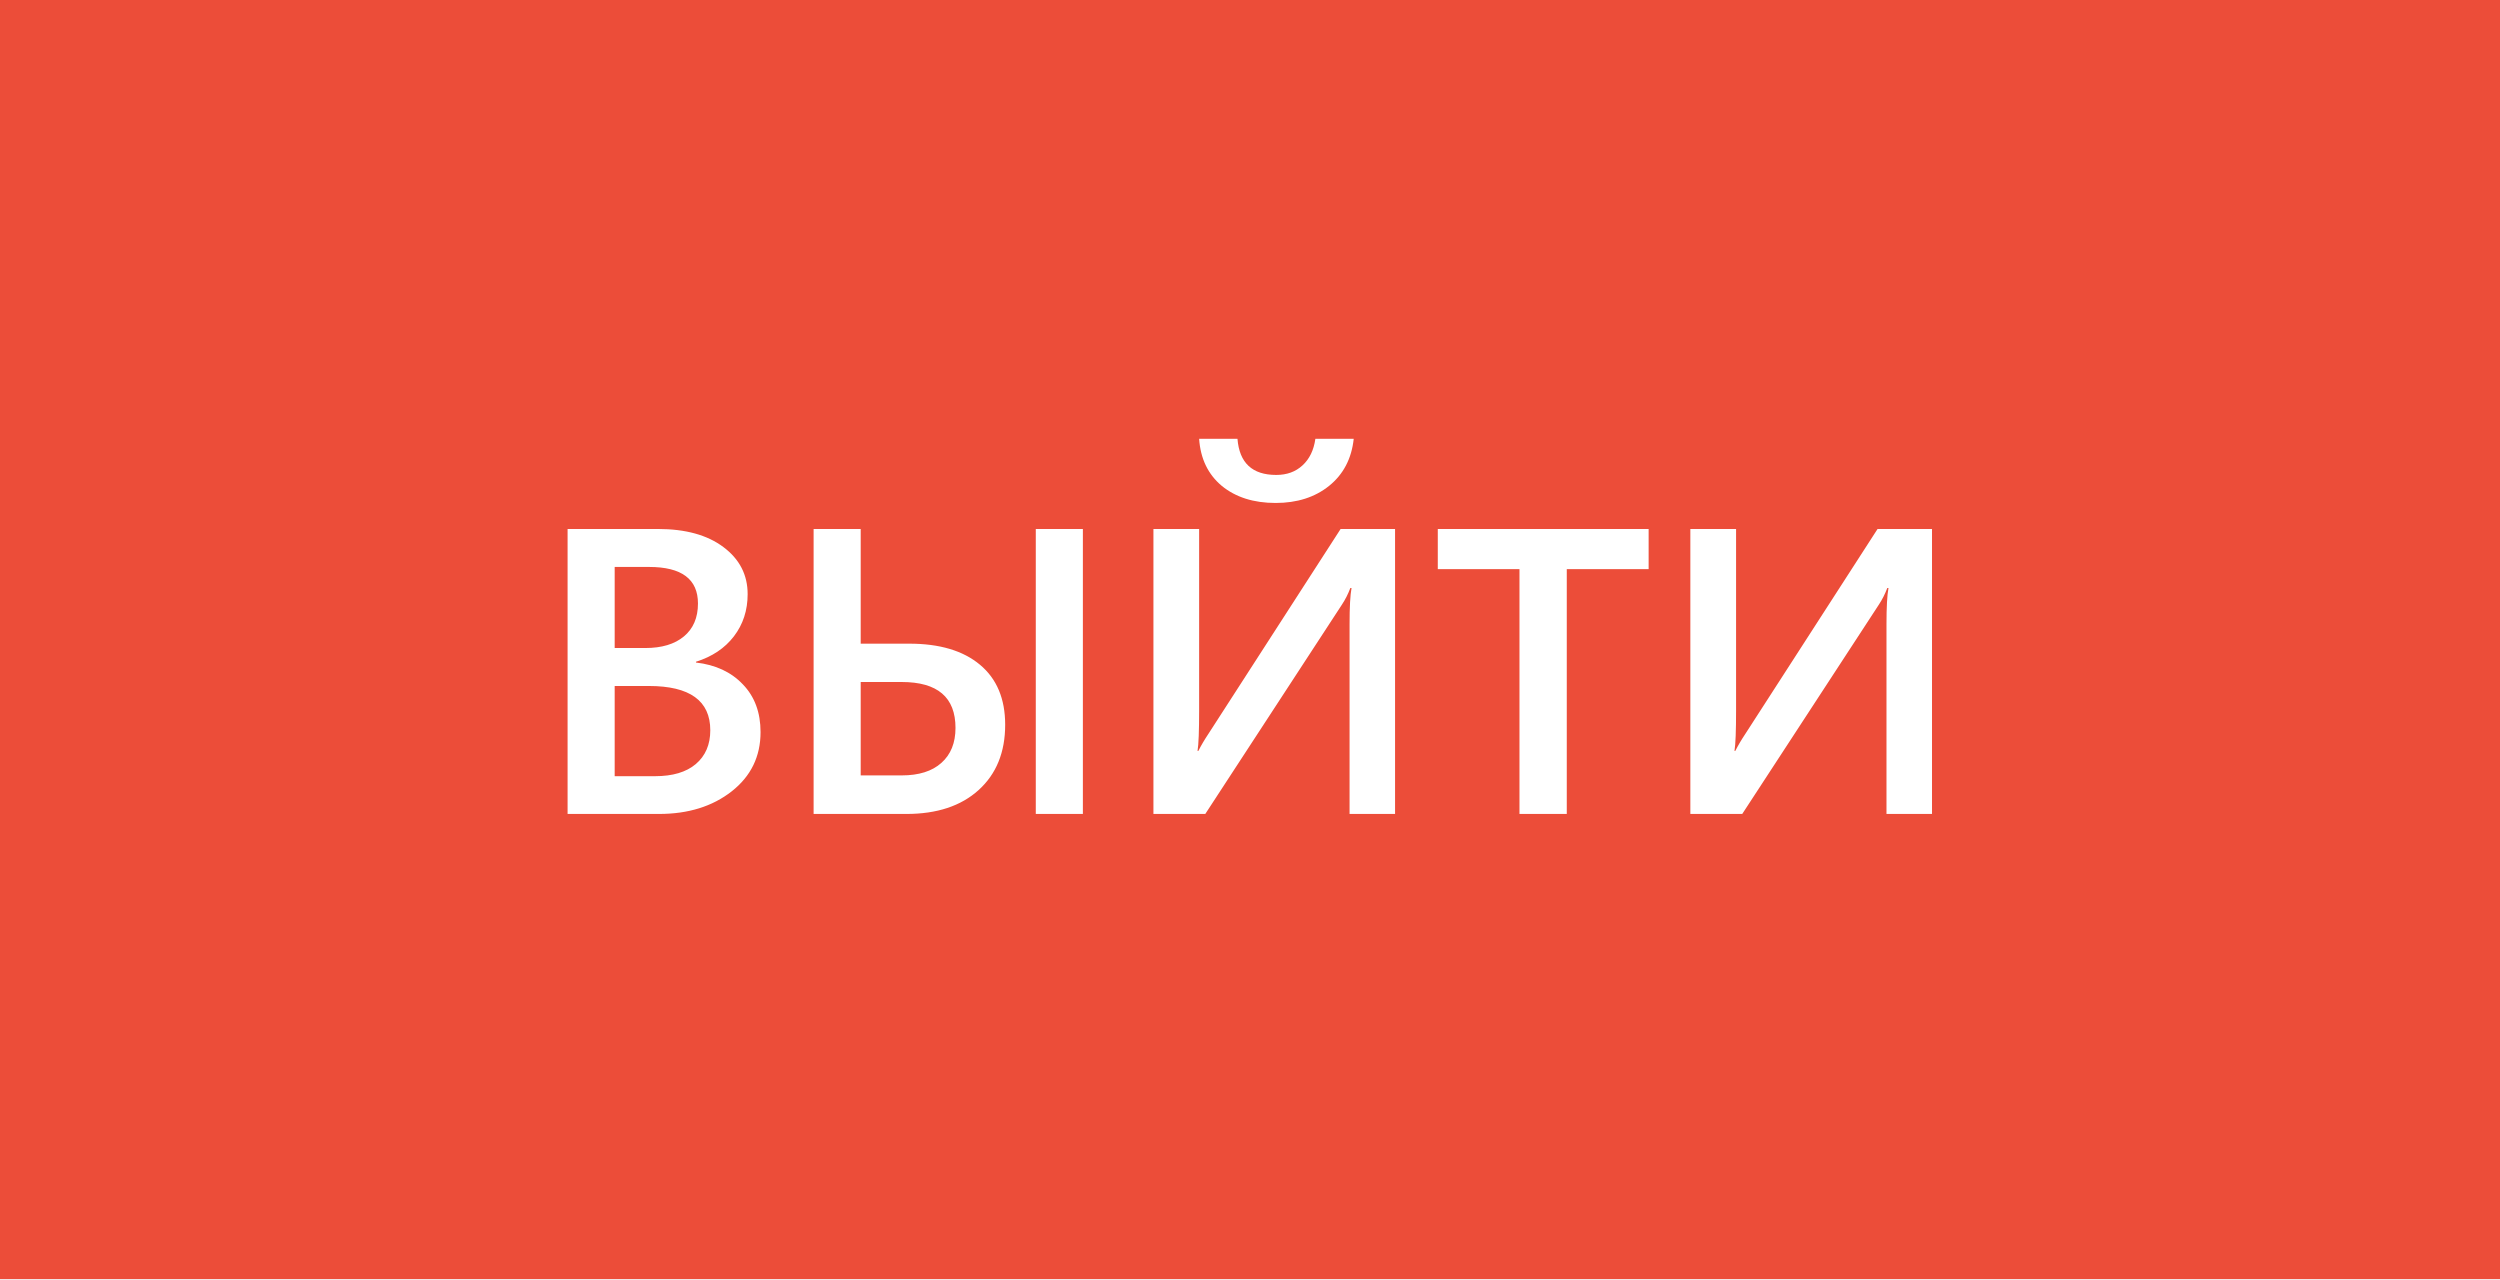
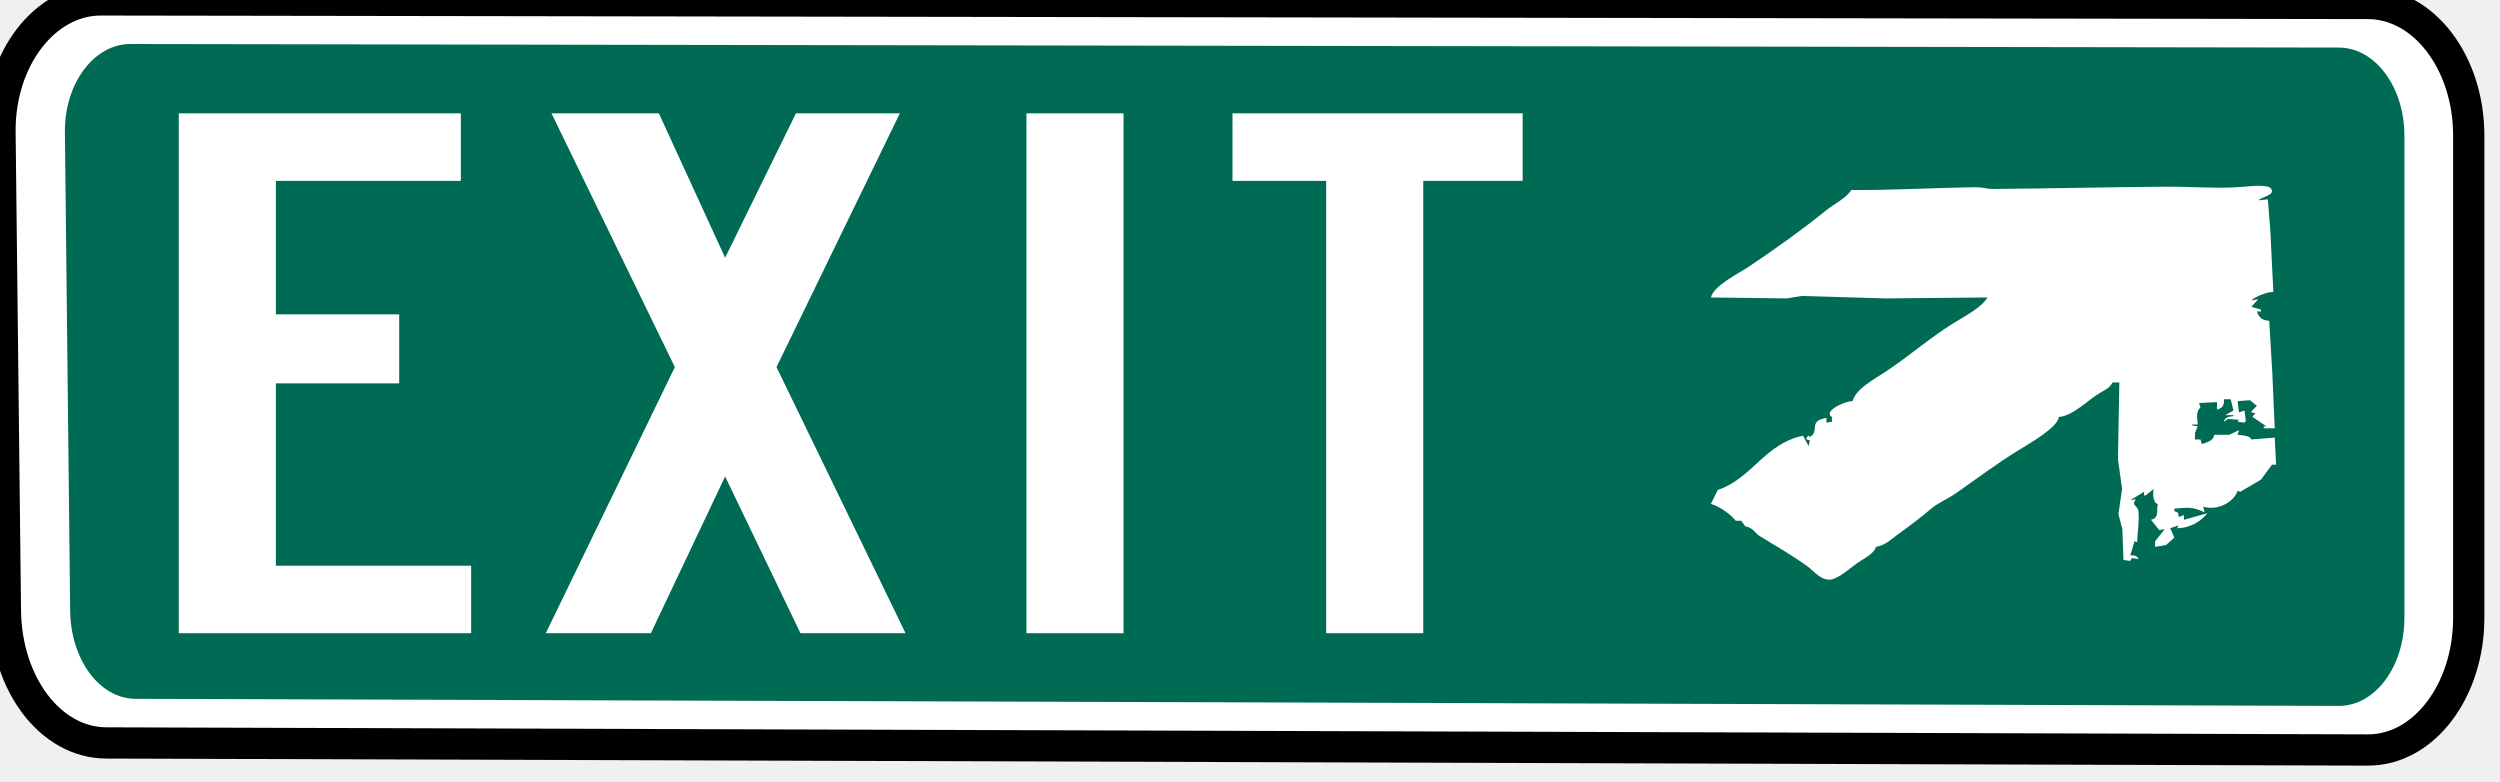
- <svg xmlns="http://www.w3.org/2000/svg">
-   <rect width="86" height="44" fill="#EC4D39" />
-   <path d="M19.525 28V18.197H22.636C23.584 18.197 24.333 18.405 24.885 18.819C25.441 19.234 25.719 19.774 25.719 20.439C25.719 20.995 25.561 21.479 25.247 21.889C24.933 22.299 24.497 22.59 23.941 22.764V22.791C24.616 22.869 25.154 23.119 25.555 23.543C25.96 23.962 26.163 24.509 26.163 25.184C26.163 26.022 25.833 26.701 25.172 27.221C24.511 27.74 23.677 28 22.67 28H19.525ZM21.145 19.503V22.292H22.198C22.763 22.292 23.205 22.16 23.524 21.895C23.848 21.627 24.01 21.248 24.01 20.761C24.01 19.922 23.449 19.503 22.328 19.503H21.145ZM21.145 23.598V26.701H22.533C23.139 26.701 23.606 26.562 23.935 26.284C24.267 26.002 24.434 25.614 24.434 25.122C24.434 24.106 23.73 23.598 22.321 23.598H21.145ZM37.251 28H35.631V18.197H37.251V28ZM27.988 28V18.197H29.608V22.142H31.283C32.322 22.142 33.131 22.383 33.71 22.866C34.289 23.349 34.578 24.037 34.578 24.931C34.578 25.879 34.273 26.628 33.662 27.18C33.056 27.727 32.229 28 31.181 28H27.988ZM29.608 23.461V26.674H31.017C31.609 26.674 32.065 26.53 32.384 26.243C32.707 25.956 32.869 25.555 32.869 25.04C32.869 23.987 32.252 23.461 31.017 23.461H29.608ZM47.99 28H46.425V21.472C46.425 20.884 46.448 20.469 46.493 20.227H46.452C46.375 20.433 46.279 20.622 46.165 20.795L41.462 28H39.678V18.197H41.25V24.432C41.25 25.147 41.232 25.614 41.195 25.833H41.223C41.314 25.651 41.432 25.45 41.578 25.231L46.117 18.197H47.99V28ZM46.568 15.094C46.495 15.777 46.213 16.317 45.721 16.714C45.233 17.106 44.62 17.302 43.882 17.302C43.125 17.302 42.508 17.106 42.029 16.714C41.555 16.317 41.296 15.777 41.25 15.094H42.569C42.633 15.923 43.078 16.338 43.902 16.338C44.267 16.338 44.568 16.229 44.805 16.01C45.046 15.791 45.194 15.486 45.249 15.094H46.568ZM56.713 19.578H53.897V28H52.27V19.578H49.46V18.197H56.713V19.578ZM66.461 28H64.895V21.472C64.895 20.884 64.918 20.469 64.964 20.227H64.923C64.845 20.433 64.75 20.622 64.636 20.795L59.933 28H58.148V18.197H59.721V24.432C59.721 25.147 59.703 25.614 59.666 25.833H59.693C59.785 25.651 59.903 25.45 60.049 25.231L64.588 18.197H66.461V28Z" fill="white" />
+ <svg xmlns="http://www.w3.org/2000/svg" width="80" height="25" viewBox="0 0 80 25" fill="none">
+   <path d="M3.23 -0.003L75.772 0.111C77.559 0.113 79 1.999 79 4.344V19.767C79 22.111 77.559 24.005 75.772 24L3.403 23.774C1.613 23.769 0.199 21.886 0.173 19.541L4.80161e-05 4.231C-0.026 1.885 1.44 -0.006 3.23 -0.003L3.23 -0.003L3.23 -0.003Z" fill="white" stroke="black" />
+   <path d="M42.862 2.799C42.852 2.873 42.778 2.891 42.683 2.908V2.872H42.665H42.647L42.593 2.957L42.45 2.896L42.468 2.957C42.395 2.918 42.312 2.826 42.307 2.763L41.107 2.79L40.534 2.811L40.552 2.896C40.479 2.858 40.451 2.741 40.325 2.784C40.245 2.811 40.282 2.968 40.291 3.018C40.335 3.246 40.287 3.482 40.291 3.711C40.3 4.222 40.326 4.736 40.335 5.243C40.336 5.293 40.3 5.338 40.302 5.39C40.312 5.76 40.36 6.125 40.355 6.496C40.506 6.537 40.629 6.652 40.752 6.722C41.114 6.929 41.475 7.162 41.807 7.39C41.963 7.497 42.186 7.712 42.414 7.737L42.432 7.068L42.385 6.935L42.432 6.192L42.414 5.292C42.596 5.333 42.79 5.506 42.92 5.602C43.201 5.808 43.534 5.982 43.824 6.183C43.989 6.297 44.159 6.453 44.401 6.484C44.397 6.555 44.599 6.749 44.706 6.667H44.795L44.813 6.715H44.724C44.78 6.89 44.998 6.76 45.099 6.873L45.064 6.861V6.873C45.103 6.899 45.143 6.903 45.153 6.861L45.261 6.873L45.064 6.922C45.213 7.26 45.883 7.373 46.102 7.676L46.37 7.737C46.42 7.658 46.578 7.557 46.693 7.518V7.469L46.8 7.433C46.828 7.36 46.924 7.353 46.991 7.302C47.176 7.161 47.368 7.01 47.569 6.881C47.647 6.832 47.841 6.765 47.821 6.679C47.803 6.606 47.577 6.494 47.499 6.439C47.415 6.381 47.316 6.29 47.194 6.277C47.162 6.191 47.043 6.14 46.953 6.082C46.791 5.979 46.635 5.882 46.462 5.789C46.349 5.728 46.268 5.637 46.164 5.568C45.886 5.384 45.595 5.207 45.335 5.011C45.202 4.911 44.904 4.67 44.706 4.66C44.674 4.525 44.37 4.398 44.242 4.295C44.183 4.247 44.134 4.203 44.043 4.185V4.125L45.511 4.137L46.084 4.101L46.567 4.133L46.854 4.098L47.445 4.088L47.462 4.027L47.409 4.015L47.427 3.954C47.368 3.968 47.355 3.986 47.355 4.027L47.087 3.991L47.105 3.967C46.906 3.965 46.715 3.946 46.514 3.955C46.394 3.961 46.411 4.023 46.281 3.979L46.299 4.027L46.138 3.906H46.209V3.894L46.084 3.821C46.149 3.83 46.362 3.829 46.37 3.784C46.472 3.8 46.637 3.765 46.675 3.845L46.872 3.772L46.854 3.723L47.087 3.808H47.194L47.158 3.711L47.015 3.638L46.836 3.675L46.782 3.602L46.836 3.614C46.834 3.495 46.697 3.399 46.55 3.346L46.675 3.553H46.585L46.621 3.602C46.564 3.602 46.527 3.597 46.514 3.638H46.46C46.435 3.506 46.427 3.477 46.532 3.371L46.424 3.383C46.508 3.248 46.323 3.109 46.12 3.079L46.138 3.054L45.905 2.872L45.619 2.775V2.738L45.099 2.75L45.135 2.957C45.058 2.972 45.059 3.03 45.046 3.079L44.956 3.067L45.046 3.152V3.286C45.15 3.291 45.182 3.335 45.225 3.395L45.135 3.407V3.456H45.01L44.885 3.431L44.867 3.48H44.849V3.431C44.75 3.431 44.602 3.454 44.526 3.407L44.437 3.419L44.419 3.261H44.562C44.534 3.203 44.447 3.195 44.365 3.2V3.14L44.58 3.115L44.67 3.188V3.115H44.688C44.698 3.166 44.719 3.192 44.795 3.2L44.741 3.164L44.759 3.067L44.795 3.079L44.813 3.018L44.777 3.006L44.58 3.018L44.616 3.067L44.401 3.079L44.383 2.969L44.491 2.908L44.598 2.957H44.616L44.634 2.921L44.688 2.945H44.706L44.885 2.823V2.848H44.92V2.75L43.864 2.772L42.862 2.799Z" fill="black" />
+   <path d="M44.312 2.738V2.75H44.58L44.312 2.738Z" fill="#591003" />
+   <path d="M44.58 2.738V2.75H44.688L44.58 2.738Z" fill="#9F4007" />
+   <path d="M44.688 2.738V2.75H44.795L44.688 2.738Z" fill="#591003" />
+   <path d="M44.795 2.738V2.75H44.903L44.795 2.738Z" fill="#9F4007" />
+   <path d="M45.099 2.738V2.75H45.243L45.099 2.738ZM45.278 2.738V2.75H45.368L45.278 2.738Z" fill="#ED5F04" />
+   <path d="M45.368 2.738V2.75H45.44L45.368 2.738Z" fill="#F29105" />
+   <path d="M45.44 2.738V2.75H45.511L45.44 2.738Z" fill="#9F4007" />
+   <path d="M45.619 2.738C45.632 2.782 45.684 2.783 45.744 2.787L45.619 2.738Z" fill="#ED5F04" />
+   <path d="M42.7 2.75V2.763H43.094L42.7 2.75Z" fill="#591003" />
+   <path d="M43.094 2.75V2.763H43.238L43.094 2.75Z" fill="#9F4007" />
+   <path d="M43.255 2.75V2.763H43.363L43.255 2.75Z" fill="#591003" />
+   <path d="M43.327 2.763V2.775L43.417 2.763H43.327Z" fill="#ED5F04" />
+   <path d="M43.417 2.75V2.763H43.506L43.417 2.75Z" fill="#591003" />
+   <path d="M43.506 2.75V2.763H43.578L43.506 2.75Z" fill="#F29105" />
+   <path d="M43.685 2.75V2.763L43.918 2.775V2.75H43.685Z" fill="#9F4007" />
+   <path d="M43.918 2.75V2.763H44.097L43.918 2.75Z" fill="#F29105" />
+   <path d="M44.276 2.75V2.763H44.365L44.276 2.75Z" fill="#ED5F04" />
+   <path d="M44.92 2.75L44.956 2.848L45.028 2.836V2.896H44.938L44.92 3.006L45.135 2.957L45.099 2.75H44.92Z" fill="#ED5F04" />
+   <path d="M41.125 2.763V2.775H42.253L41.895 2.763H41.125Z" fill="#9F4007" />
+   <path d="M42.468 2.957L42.45 2.896L42.593 2.957L42.683 2.872V2.909C42.781 2.895 42.872 2.878 42.862 2.799L43.112 2.775V2.763H42.718L42.311 2.791L42.386 2.895L42.468 2.957Z" fill="#F29105" />
+   <path d="M42.468 2.763V2.775H42.539L42.468 2.763Z" fill="#591003" />
+   <path d="M42.647 2.763V2.775L42.718 2.787L42.647 2.763Z" fill="#F7F603" />
+   <path d="M42.754 2.763V2.775H42.808L42.754 2.763Z" fill="#ED5F04" />
+   <path d="M43.578 2.763V2.775H43.667L43.578 2.763Z" fill="#F29105" />
+   <path d="M40.552 2.896L40.534 2.811L40.624 2.775C40.505 2.784 40.392 2.84 40.552 2.896Z" fill="#F29105" />
+   <path d="M40.534 2.775V2.787H40.588L40.534 2.775Z" fill="#591003" />
+   <path d="M40.624 2.775V2.787H40.713L40.624 2.775Z" fill="#9F4007" />
+   <path d="M41 2.775V2.787H41.197L41 2.775Z" fill="#ED5F04" />
+   <path d="M41.322 2.775V2.787H41.752L41.322 2.775ZM41.859 2.775V2.787H41.967L41.859 2.775ZM42.074 2.775V2.787H42.217L42.074 2.775ZM45.69 2.787V2.799L45.869 2.872C45.824 2.821 45.778 2.795 45.69 2.787Z" fill="#F29105" />
+   <path d="M40.266 2.799V2.957H40.284L40.266 2.799Z" fill="#9F4007" />
+   <path d="M42.539 2.799C42.467 2.836 42.467 2.86 42.539 2.896H42.557L42.629 2.848H42.647L42.736 2.872C42.696 2.824 42.635 2.81 42.557 2.823L42.539 2.799Z" fill="#ED5F04" />
+   <path d="M44.706 2.945H44.688L44.634 2.921L44.616 2.957H44.598L44.491 2.909L44.383 2.969L44.401 3.079L44.616 3.067L44.58 3.018L44.777 3.006L44.813 3.018L44.795 3.079L44.759 3.067L44.795 3.2C44.727 3.186 44.704 3.162 44.688 3.115H44.67V3.188L44.58 3.115H44.473L44.419 3.188V3.14H44.365V3.2C44.448 3.198 44.521 3.21 44.562 3.261H44.419L44.455 3.286L44.437 3.419L44.526 3.407C44.579 3.461 44.759 3.431 44.849 3.431V3.48H44.867L44.885 3.431L45.01 3.456H45.135V3.407L45.189 3.419L45.225 3.395C45.192 3.328 45.154 3.288 45.046 3.286V3.152L44.956 3.067L45.046 3.079L45.081 2.957H45.064L44.92 3.006L44.938 2.896H45.028V2.836L44.938 2.823L44.885 2.848V2.823C44.8 2.839 44.733 2.888 44.706 2.945Z" fill="#F29105" />
+   <path d="M42.271 2.896L42.289 2.921H42.307L42.325 2.896H42.271Z" fill="#F29105" />
+   <path d="M45.44 2.921L45.475 2.957V2.969L45.386 2.994L45.153 2.945L45.189 3.03H45.296L45.189 3.2V3.213L45.35 3.225L45.332 3.286V3.298L45.44 3.273L45.386 3.286C45.374 3.235 45.354 3.211 45.278 3.2C45.35 3.135 45.429 3.119 45.547 3.115L45.601 3.152L45.583 3.237L45.636 3.225L45.654 3.31C45.532 3.312 45.511 3.34 45.511 3.419L45.547 3.395L45.619 3.419C45.683 3.321 45.708 3.278 45.869 3.249L45.851 3.298L45.941 3.286L45.833 3.188C45.711 3.19 45.741 3.14 45.762 3.079L45.833 3.054L45.762 3.067L45.726 2.945L45.44 2.921ZM40.767 2.921L40.749 2.969L40.839 2.957L40.767 2.921Z" fill="#F29105" />
+   <path d="M45.529 2.933V3.03L45.672 3.042L45.529 2.933ZM40.266 2.957V3.006H40.284L40.266 2.957ZM45.995 2.957L46.138 3.054L46.12 3.079L46.209 3.091L45.995 2.957Z" fill="#ED5F04" />
+   <path d="M40.624 2.969V2.994H40.66V2.969H40.624Z" fill="#F29105" />
+   <path d="M40.266 3.006V3.176H40.284L40.266 3.006Z" fill="#9F4007" />
+   <path d="M40.284 3.018V3.663H40.302V3.225L40.284 3.018Z" fill="#F29105" />
+   <path d="M44.419 3.115V3.188L44.473 3.115H44.419ZM45.278 3.2L45.386 3.286L45.44 3.273C45.489 3.331 45.568 3.312 45.654 3.31L45.636 3.225L45.583 3.237L45.601 3.152L45.547 3.115C45.43 3.117 45.337 3.126 45.278 3.2ZM44.509 3.14V3.164H44.544V3.14H44.509Z" fill="#ED5F04" />
+   <path d="M45.422 3.176V3.237L45.457 3.176H45.422Z" fill="#F29105" />
+   <path d="M40.266 3.213V3.358H40.284L40.266 3.213Z" fill="#9F4007" />
+   <path d="M44.724 3.31L44.598 3.273L44.634 3.322V3.334H44.527V3.346C44.602 3.382 44.872 3.44 44.849 3.334L44.903 3.31L44.974 3.261L44.867 3.286C44.846 3.223 44.746 3.27 44.724 3.31Z" fill="#ED5F04" />
+   <path d="M46.424 3.249V3.261L46.46 3.286H46.478L46.424 3.249Z" fill="#F29105" />
+   <path d="M46.478 3.298L46.424 3.383L46.532 3.371C46.402 3.459 46.426 3.517 46.46 3.638H46.514V3.602H46.621L46.585 3.553H46.675L46.55 3.346L46.639 3.383C46.605 3.336 46.555 3.306 46.478 3.298Z" fill="#F29105" />
+   <path d="M44.956 3.371H45.046V3.322L44.956 3.371Z" fill="#ED5F04" />
+   <path d="M46.514 3.517L46.55 3.444C46.444 3.432 46.432 3.479 46.514 3.517Z" fill="#ED5F04" />
+   <path d="M46.746 3.456V3.468H46.8L46.746 3.456Z" fill="#591003" />
+   <path d="M45.081 3.565L45.171 3.48C45.096 3.494 45.076 3.512 45.081 3.565Z" fill="#F29105" />
+   <path d="M46.8 3.48C46.811 3.521 46.83 3.532 46.89 3.541L46.8 3.48Z" fill="#ED5F04" />
+   <path d="M46.818 3.492V3.517L46.854 3.492H46.818Z" fill="#591003" />
+   <path d="M45.654 3.529V3.59C45.736 3.591 45.805 3.602 45.833 3.541L45.654 3.529Z" fill="#F29105" />
+   <path d="M40.266 3.541V3.65H40.284L40.266 3.541Z" fill="#9F4007" />
+   <path d="M46.836 3.541V3.614L46.782 3.602L46.836 3.675L46.979 3.638V3.626H46.925L46.943 3.59L46.907 3.541H46.836Z" fill="#F29105" />
+   <path d="M46.907 3.553V3.602H46.925L46.907 3.553Z" fill="#ED5F04" />
+   <path d="M46.925 3.626L47.051 3.663L46.979 3.59L46.925 3.626Z" fill="#9F4007" />
+   <path d="M47.015 3.663V3.675L47.14 3.711L47.015 3.663Z" fill="#F29105" />
+   <path d="M40.266 3.687L40.248 4.076H40.284L40.266 3.687Z" fill="#591003" />
+   <path d="M40.284 3.687V3.723H40.302L40.284 3.687ZM46.854 3.723L46.872 3.772L46.675 3.845C46.653 3.758 46.472 3.796 46.37 3.784L46.281 3.821V3.833L46.335 3.881L46.388 3.869V3.954L46.138 3.942L46.299 4.027L46.281 3.979C46.411 4.046 46.391 3.966 46.514 3.957C46.647 3.946 46.807 3.943 46.943 3.942V3.881H46.872L46.979 3.845L46.997 3.906L47.122 3.894V3.942L47.015 3.93C47.027 3.967 47.051 3.966 47.105 3.967L47.087 3.991L47.355 4.027L47.427 3.954L47.409 4.015L47.462 4.027L47.445 4.088L47.373 4.113C47.474 4.104 47.656 4.144 47.695 4.064L47.534 4.015L47.552 3.979L47.14 3.723L47.194 3.808H47.087L46.854 3.723ZM40.284 3.748V4.113H40.302L40.284 3.748ZM46.084 3.821C46.108 3.867 46.139 3.884 46.209 3.894L46.263 3.808L46.084 3.821Z" fill="#F29105" />
+   <path d="M46.227 3.808L46.209 3.906L46.138 3.942L46.388 3.954V3.869L46.335 3.881L46.227 3.808Z" fill="#ED5F04" />
+   <path d="M47.194 3.821L47.23 3.881L47.301 3.833L47.194 3.821Z" fill="#F7F603" />
+   <path d="M40.266 3.845V3.906H40.284L40.266 3.845Z" fill="#9F4007" />
+   <path d="M46.872 3.881H46.943C46.944 3.918 46.99 4.007 47.015 3.93L47.122 3.942V3.894L46.997 3.906L46.979 3.845L46.872 3.881Z" fill="#ED5F04" />
+   <path d="M47.498 3.954L47.552 3.979V3.967L47.498 3.954ZM47.534 4.003L47.588 4.027L47.57 3.991L47.534 4.003Z" fill="#591003" />
+   <path d="M46.764 4.125C46.818 4.113 46.849 4.103 46.836 4.137L47.14 4.125C47.057 4.101 46.823 4.073 46.764 4.125Z" fill="#F29105" />
+   <path d="M47.695 4.088L47.677 4.1L47.749 4.125L47.695 4.088Z" fill="#9F4007" />
+   <path d="M44.133 4.1V4.113L44.365 4.125L44.133 4.1ZM44.526 4.1V4.113L45.028 4.125L44.526 4.1ZM45.905 4.1V4.113H46.191L45.905 4.1Z" fill="#F29105" />
+   <path d="M46.174 4.137L46.46 4.125C46.383 4.103 46.229 4.088 46.174 4.137Z" fill="#ED5F04" />
+   <path d="M40.284 4.113V4.222H40.302L40.284 4.113Z" fill="#9F4007" />
+   <path d="M44.365 4.113V4.125H44.562V4.137H44.509V4.149L44.616 4.113H44.365Z" fill="#ED5F04" />
+   <path d="M45.762 4.113L45.475 4.137V4.149L46.173 4.137V4.113H45.762Z" fill="#591003" />
+   <path d="M45.816 4.113V4.125H45.977L45.816 4.113Z" fill="#ED5F04" />
+   <path d="M46.782 4.113V4.125H46.854L46.782 4.113Z" fill="#9F4007" />
+   <path d="M47.427 4.113V4.125H47.624L47.427 4.113Z" fill="#591003" />
+   <path d="M44.043 4.125V4.186H44.061L44.043 4.125Z" fill="#F29105" />
+   <path d="M44.186 4.125V4.137L44.509 4.149C44.448 4.101 44.275 4.125 44.186 4.125Z" fill="#591003" />
+   <path d="M44.509 4.125V4.137H44.562L44.509 4.125ZM44.598 4.125V4.137H44.795L44.598 4.125Z" fill="#9F4007" />
+   <path d="M44.58 4.137V4.149H44.938L44.58 4.137Z" fill="#591003" />
+   <path d="M44.831 4.125V4.137H45.028L44.831 4.125Z" fill="#9F4007" />
+   <path d="M46.299 4.125V4.137H46.406L46.299 4.125ZM47.087 4.125V4.137H47.176L47.087 4.125Z" fill="#9F4007" />
+   <path d="M47.212 4.125V4.137H47.283L47.212 4.125ZM45.422 4.137V4.149H45.475L45.422 4.137Z" fill="#F29105" />
+   <path d="M40.284 4.222V4.477H40.302L40.284 4.222Z" fill="#F29105" />
+   <path d="M40.266 4.295L40.248 4.49H40.266V4.295Z" fill="#591003" />
+   <path d="M40.266 4.392V4.465H40.284L40.266 4.392Z" fill="#9F4007" />
+   <path d="M44.419 4.404V4.441H44.437L44.419 4.404Z" fill="#ED5F04" />
+   <path d="M44.437 4.404L44.598 4.526L44.526 4.429L44.437 4.404Z" fill="#591003" />
+   <path d="M40.266 4.477L40.284 4.684H40.302L40.266 4.477Z" fill="#9F4007" />
+   <path d="M40.284 4.49V4.587H40.302L40.284 4.49Z" fill="#F29105" />
+   <path d="M40.266 4.587L40.248 4.854H40.266C40.29 4.758 40.326 4.683 40.266 4.587Z" fill="#591003" />
+   <path d="M44.688 4.599L44.706 4.66H44.777V4.648L44.688 4.599Z" fill="#F29105" />
+   <path d="M40.302 4.636V4.708H40.319L40.302 4.636Z" fill="#F29105" />
+   <path d="M40.302 4.745V4.94H40.319L40.302 4.745ZM44.938 4.757V4.781H44.974L44.938 4.757Z" fill="#F29105" />
+   <path d="M40.284 4.781L40.266 4.867H40.284V4.781Z" fill="#9F4007" />
+   <path d="M40.284 4.818V4.903H40.302L40.284 4.818Z" fill="#ED5F04" />
+   <path d="M40.266 4.867V5.158H40.284L40.266 4.867Z" fill="#591003" />
+   <path d="M40.284 4.952V5.085H40.302L40.284 4.952Z" fill="#ED5F04" />
+   <path d="M40.302 5.073V5.134H40.319L40.302 5.073Z" fill="#F29105" />
+   <path d="M45.404 5.073V5.085L45.511 5.122V5.11L45.404 5.073Z" fill="#ED5F04" />
+   <path d="M40.284 5.085V5.207H40.302L40.284 5.085Z" fill="#9F4007" />
+   <path d="M45.458 5.085V5.098L45.547 5.158H45.565L45.458 5.085Z" fill="#591003" />
+   <path d="M45.511 5.122L45.547 5.183H45.565L45.511 5.122ZM40.302 5.158L40.319 5.304H40.337L40.302 5.158Z" fill="#F29105" />
+   <path d="M45.565 5.158L45.654 5.219V5.207L45.565 5.158Z" fill="#9F4007" />
+   <path d="M40.302 5.207V5.304H40.319L40.302 5.207Z" fill="#591003" />
+   <path d="M42.414 5.292L42.396 5.438H42.414L42.432 5.317L42.611 5.39C42.562 5.337 42.505 5.305 42.414 5.292ZM40.284 5.317V5.438H40.302L40.284 5.317Z" fill="#ED5F04" />
+   <path d="M42.432 5.317L42.414 5.511H42.432L42.45 5.329L42.504 5.341L42.432 5.317ZM40.266 5.341V5.438H40.284L40.266 5.341Z" fill="#591003" />
+   <path d="M45.905 5.414V5.426L45.977 5.438V5.426L45.905 5.414Z" fill="#F29105" />
+   <path d="M40.284 5.438L40.266 5.84H40.284V5.438Z" fill="#591003" />
+   <path d="M40.302 5.45V5.511H40.319L40.302 5.45Z" fill="#F29105" />
+   <path d="M42.396 5.475V5.523H42.414L42.396 5.475ZM40.284 5.487V5.633H40.302L40.284 5.487Z" fill="#9F4007" />
+   <path d="M40.302 5.548L40.266 5.633V5.645L40.355 5.876L40.302 5.548Z" fill="#F29105" />
+   <path d="M42.826 5.548V5.56L42.88 5.572L42.826 5.548ZM42.414 5.56L42.432 6.752H42.45V5.937L42.414 5.56Z" fill="#591003" />
+   <path d="M46.191 5.584V5.608H46.227V5.584H46.191Z" fill="#F29105" />
+   <path d="M46.227 5.621V5.633L46.317 5.669L46.227 5.621Z" fill="#ED5F04" />
+   <path d="M40.284 5.645V5.84H40.302L40.284 5.645ZM42.414 5.645V5.791H42.432L42.414 5.645Z" fill="#9F4007" />
+   <path d="M43.041 5.681L43.077 5.706V5.681H43.041Z" fill="#F29105" />
+   <path d="M43.059 5.706V5.718L43.112 5.754L43.059 5.706Z" fill="#9F4007" />
+   <path d="M46.496 5.803V5.815L46.603 5.852L46.496 5.803Z" fill="#F29105" />
+   <path d="M46.603 5.827C46.626 5.883 46.68 5.916 46.764 5.925V5.912L46.603 5.827Z" fill="#591003" />
+   <path d="M40.319 5.876V6.107H40.337L40.319 5.876Z" fill="#591003" />
+   <path d="M40.337 5.876V6.046H40.355L40.337 5.876ZM42.414 5.876V5.985H42.432L42.414 5.876Z" fill="#9F4007" />
+   <path d="M43.506 5.973C43.596 6.11 43.825 6.247 44.007 6.326C43.925 6.212 43.66 6.048 43.506 5.973Z" fill="#591003" />
+   <path d="M42.414 6.046V6.119H42.432L42.414 6.046ZM40.337 6.071V6.107H40.355L40.337 6.071Z" fill="#9F4007" />
+   <path d="M40.355 6.071V6.204H40.373L40.355 6.071Z" fill="#F29105" />
+   <path d="M46.943 6.083V6.095L46.997 6.107L46.943 6.083Z" fill="#ED5F04" />
+   <path d="M42.432 6.131V6.204H42.45L42.432 6.131Z" fill="#9F4007" />
+   <path d="M47.033 6.131V6.144L47.122 6.168V6.156L47.033 6.131Z" fill="#591003" />
+   <path d="M40.355 6.204V6.265H40.373L40.355 6.204ZM42.432 6.241V6.277H42.45L42.432 6.241Z" fill="#9F4007" />
+   <path d="M40.337 6.265V6.484H40.355L40.337 6.265Z" fill="#591003" />
+   <path d="M40.355 6.265V6.411H40.373L40.355 6.265ZM42.414 6.277V6.8V6.983C42.378 6.772 42.539 6.48 42.414 6.277Z" fill="#F29105" />
+   <path d="M47.462 6.399L47.749 6.594C47.691 6.518 47.576 6.435 47.462 6.399Z" fill="#591003" />
+   <path d="M40.337 6.423V6.46H40.355L40.337 6.423ZM44.276 6.472V6.484L44.437 6.581L44.401 6.484L44.276 6.472Z" fill="#F29105" />
+   <path d="M44.312 6.484L44.347 6.533H44.365L44.312 6.484Z" fill="#9F4007" />
+   <path d="M44.706 6.667L44.598 6.691L44.741 6.776L44.723 6.715H44.813L44.795 6.667L44.759 6.691L44.706 6.667Z" fill="#F29105" />
+   <path d="M42.432 6.788L42.414 6.995H42.432V6.788Z" fill="#591003" />
+   <path d="M44.867 6.837V6.849L45.081 6.971L45.064 6.922L45.261 6.873L45.153 6.861L45.135 6.898L45.064 6.861L45.099 6.873C45.056 6.8 44.959 6.818 44.867 6.837Z" fill="#F29105" />
+   <path d="M44.867 6.849V6.861L44.956 6.885V6.873L44.867 6.849Z" fill="#9F4007" />
+   <path d="M47.57 6.873V6.898L47.606 6.873H47.57Z" fill="#591003" />
+   <path d="M47.534 6.885V6.922H47.552L47.57 6.885H47.534Z" fill="#F29105" />
+   <path d="M42.396 6.922V6.971H42.414L42.396 6.922Z" fill="#9F4007" />
+   <path d="M47.445 6.983H47.462L47.534 6.934C47.477 6.926 47.46 6.948 47.445 6.983Z" fill="#ED5F04" />
+   <path d="M45.046 6.971V6.995H45.099V6.971H45.046Z" fill="#591003" />
+   <path d="M42.432 7.044V7.226H42.45L42.432 7.044Z" fill="#9F4007" />
+   <path d="M42.414 7.141V7.506H42.432L42.414 7.141Z" fill="#F29105" />
+   <path d="M47.051 7.238V7.262L47.087 7.238H47.051Z" fill="#9F4007" />
+   <path d="M42.432 7.25V7.481H42.45L42.432 7.25Z" fill="#591003" />
+   <path d="M45.44 7.25V7.262H45.493L45.44 7.25Z" fill="#9F4007" />
+   <path d="M46.979 7.287V7.323H46.997L47.015 7.287H46.979Z" fill="#F29105" />
+   <path d="M45.601 7.348V7.36L45.654 7.372L45.601 7.348Z" fill="#9F4007" />
+   <path d="M46.8 7.433L46.925 7.36C46.847 7.342 46.81 7.385 46.8 7.433Z" fill="#F29105" />
+   <path d="M45.762 7.445V7.457L45.816 7.469L45.762 7.445Z" fill="#9F4007" />
+   <path d="M46.693 7.469V7.506H46.711L46.729 7.469H46.693Z" fill="#F29105" />
+   <path d="M42.432 7.53V7.639H42.45L42.432 7.53Z" fill="#9F4007" />
+   <path d="M46.567 7.567L46.55 7.615H46.567L46.603 7.567H46.567Z" fill="#ED5F04" />
+   <path d="M42.414 7.579V7.737L42.325 7.725V7.737C42.459 7.757 42.452 7.64 42.414 7.579Z" fill="#F29105" />
+   <path d="M46.46 7.627V7.676H46.478L46.514 7.64L46.46 7.627Z" fill="#ED5F04" />
+   <path d="M46.442 7.639L46.37 7.737H46.388L46.442 7.639Z" fill="#F29105" />
+   <path d="M46.478 7.639V7.664L46.514 7.639H46.478ZM42.432 7.664V7.773H42.45L42.432 7.664Z" fill="#591003" />
+   <path d="M46.156 7.676C46.185 7.743 46.259 7.748 46.353 7.749V7.737L46.156 7.676Z" fill="#F29105" />
+   <path d="M46.424 7.676V7.7L46.46 7.676H46.424Z" fill="#9F4007" />
+   <path d="M42.343 7.749V7.761L42.432 7.773L42.343 7.749Z" fill="#ED5F04" />
+   <path d="M46.227 7.749V7.761H46.335L46.227 7.749Z" fill="#9F4007" />
+   <path d="M46.245 7.761V7.773H46.335L46.245 7.761ZM40.409 9.196L40.445 9.208H40.463L40.445 9.16L40.409 9.196Z" fill="#591003" />
+   <path d="M40.427 9.184L40.445 9.233H40.463L40.427 9.184Z" fill="#9F4007" />
+   <path d="M40.498 9.208L40.534 9.233V9.208H40.498Z" fill="#9F4007" />
+   <path d="M4.175 1.408L74.842 1.522C76.005 1.524 76.941 2.78 76.941 4.344V19.767C76.941 21.33 76.005 22.592 74.842 22.589L4.343 22.363C3.18 22.359 2.262 21.104 2.245 19.541L2.077 4.231C2.059 2.667 3.012 1.407 4.174 1.408L4.174 1.408L4.175 1.408Z" fill="#006B54" />
+   <path d="M15.077 20.263V18.103H8.828V12.268H12.774V10.059H8.828V5.788H14.747V3.627H5.721V20.263H15.077Z" fill="white" />
+   <path d="M28.978 20.263L24.848 11.747L28.795 3.627H25.47L23.204 8.247L21.084 3.627H17.648L21.595 11.747L17.465 20.263H20.828L23.204 15.247L25.615 20.263H28.978Z" fill="white" />
+   <path d="M35.953 20.263V3.627H32.846V20.263H35.953Z" fill="white" />
+   <path d="M48.725 5.788V3.627H39.44V5.788H42.438V20.263H45.544V5.788H48.725Z" fill="white" />
+   <path d="M72.615 10.266C72.348 10.25 72.282 10.127 72.219 9.967H72.351V9.937V9.907L72.043 9.818L72.263 9.579L72.043 9.609C72.183 9.487 72.519 9.349 72.747 9.34L72.648 7.337L72.571 6.38L72.263 6.41C72.403 6.288 72.826 6.241 72.67 6.031C72.571 5.896 72.004 5.958 71.823 5.974C70.998 6.048 70.142 5.968 69.315 5.974C67.465 5.988 65.609 6.032 63.771 6.047C63.591 6.048 63.428 5.99 63.242 5.992C61.903 6.008 60.581 6.089 59.238 6.081C59.09 6.333 58.676 6.537 58.42 6.744C57.673 7.349 56.83 7.95 56.003 8.506C55.616 8.766 54.839 9.137 54.749 9.519L57.17 9.549L57.652 9.471L60.338 9.549L63.594 9.519C63.446 9.824 62.82 10.147 62.475 10.364C61.73 10.833 61.098 11.389 60.371 11.873C59.958 12.149 59.395 12.433 59.282 12.837C59.026 12.83 58.323 13.168 58.622 13.345V13.495L58.446 13.524V13.375C57.815 13.469 58.283 13.834 57.874 14.003L57.918 13.943H57.874C57.779 14.009 57.767 14.076 57.918 14.092L57.874 14.272L57.698 13.943C56.474 14.193 56.067 15.312 54.97 15.677L54.749 16.125C55.036 16.208 55.401 16.472 55.543 16.663H55.718L55.85 16.843C56.112 16.889 56.139 17.049 56.323 17.162C56.833 17.471 57.379 17.791 57.845 18.127C58.023 18.256 58.265 18.58 58.577 18.547C58.842 18.518 59.248 18.14 59.444 18.01C59.654 17.87 59.983 17.704 60.03 17.5C60.342 17.447 60.527 17.248 60.736 17.097C61.109 16.827 61.459 16.568 61.798 16.277C62.017 16.09 62.348 15.954 62.595 15.781C63.261 15.316 63.903 14.83 64.611 14.396C64.973 14.175 65.846 13.676 65.882 13.345C66.37 13.292 66.828 12.784 67.203 12.57C67.375 12.472 67.536 12.39 67.599 12.239H67.819L67.775 14.69L67.906 15.647L67.79 16.454L67.916 16.933L67.951 17.919L68.171 17.949L68.215 17.859L68.435 17.889C68.386 17.791 68.32 17.769 68.171 17.769L68.303 17.321L68.391 17.351C68.396 17.019 68.463 16.701 68.431 16.365C68.412 16.165 68.185 16.194 68.347 15.976L68.171 16.006L68.611 15.736V15.856H68.655L68.919 15.647C68.886 15.755 68.89 16.111 69.051 16.125C68.993 16.294 69.121 16.571 68.831 16.633L69.095 16.962L69.271 16.932L68.963 17.321V17.5L69.315 17.44L69.579 17.201L69.447 16.902L69.711 16.813L69.667 16.902C70.096 16.899 70.443 16.671 70.635 16.424L69.887 16.633V16.484L69.711 16.544C69.71 16.448 69.728 16.386 69.579 16.364V16.275C70.058 16.233 70.163 16.22 70.547 16.394L70.503 16.215C70.992 16.356 71.493 16.046 71.603 15.707L71.691 15.736L72.351 15.348L72.703 14.87H72.835L72.791 14.003L72.043 14.063C71.987 13.934 71.777 13.936 71.603 13.913L71.647 13.764L71.339 13.913H70.855C70.835 14.088 70.676 14.14 70.459 14.212L70.415 14.063H70.239V13.853L70.327 13.644L70.151 13.614V13.584H70.327C70.327 13.419 70.246 13.172 70.415 13.046L70.371 12.897L70.943 12.867V13.106C71.152 13.059 71.181 12.914 71.163 12.777H71.383L71.471 13.136L71.207 13.285H71.471V13.315C71.288 13.332 71.195 13.367 71.163 13.495L71.295 13.405L71.647 13.435L71.603 13.495L71.823 13.524L71.867 13.465L71.823 13.136L71.647 13.196L71.603 12.837L71.999 12.807L72.219 12.986L72.043 13.166V13.196L72.175 13.226L72.087 13.315V13.345L72.527 13.644H72.439V13.704H72.791L72.714 11.94L72.615 10.266V10.266Z" fill="white" />
</svg>
